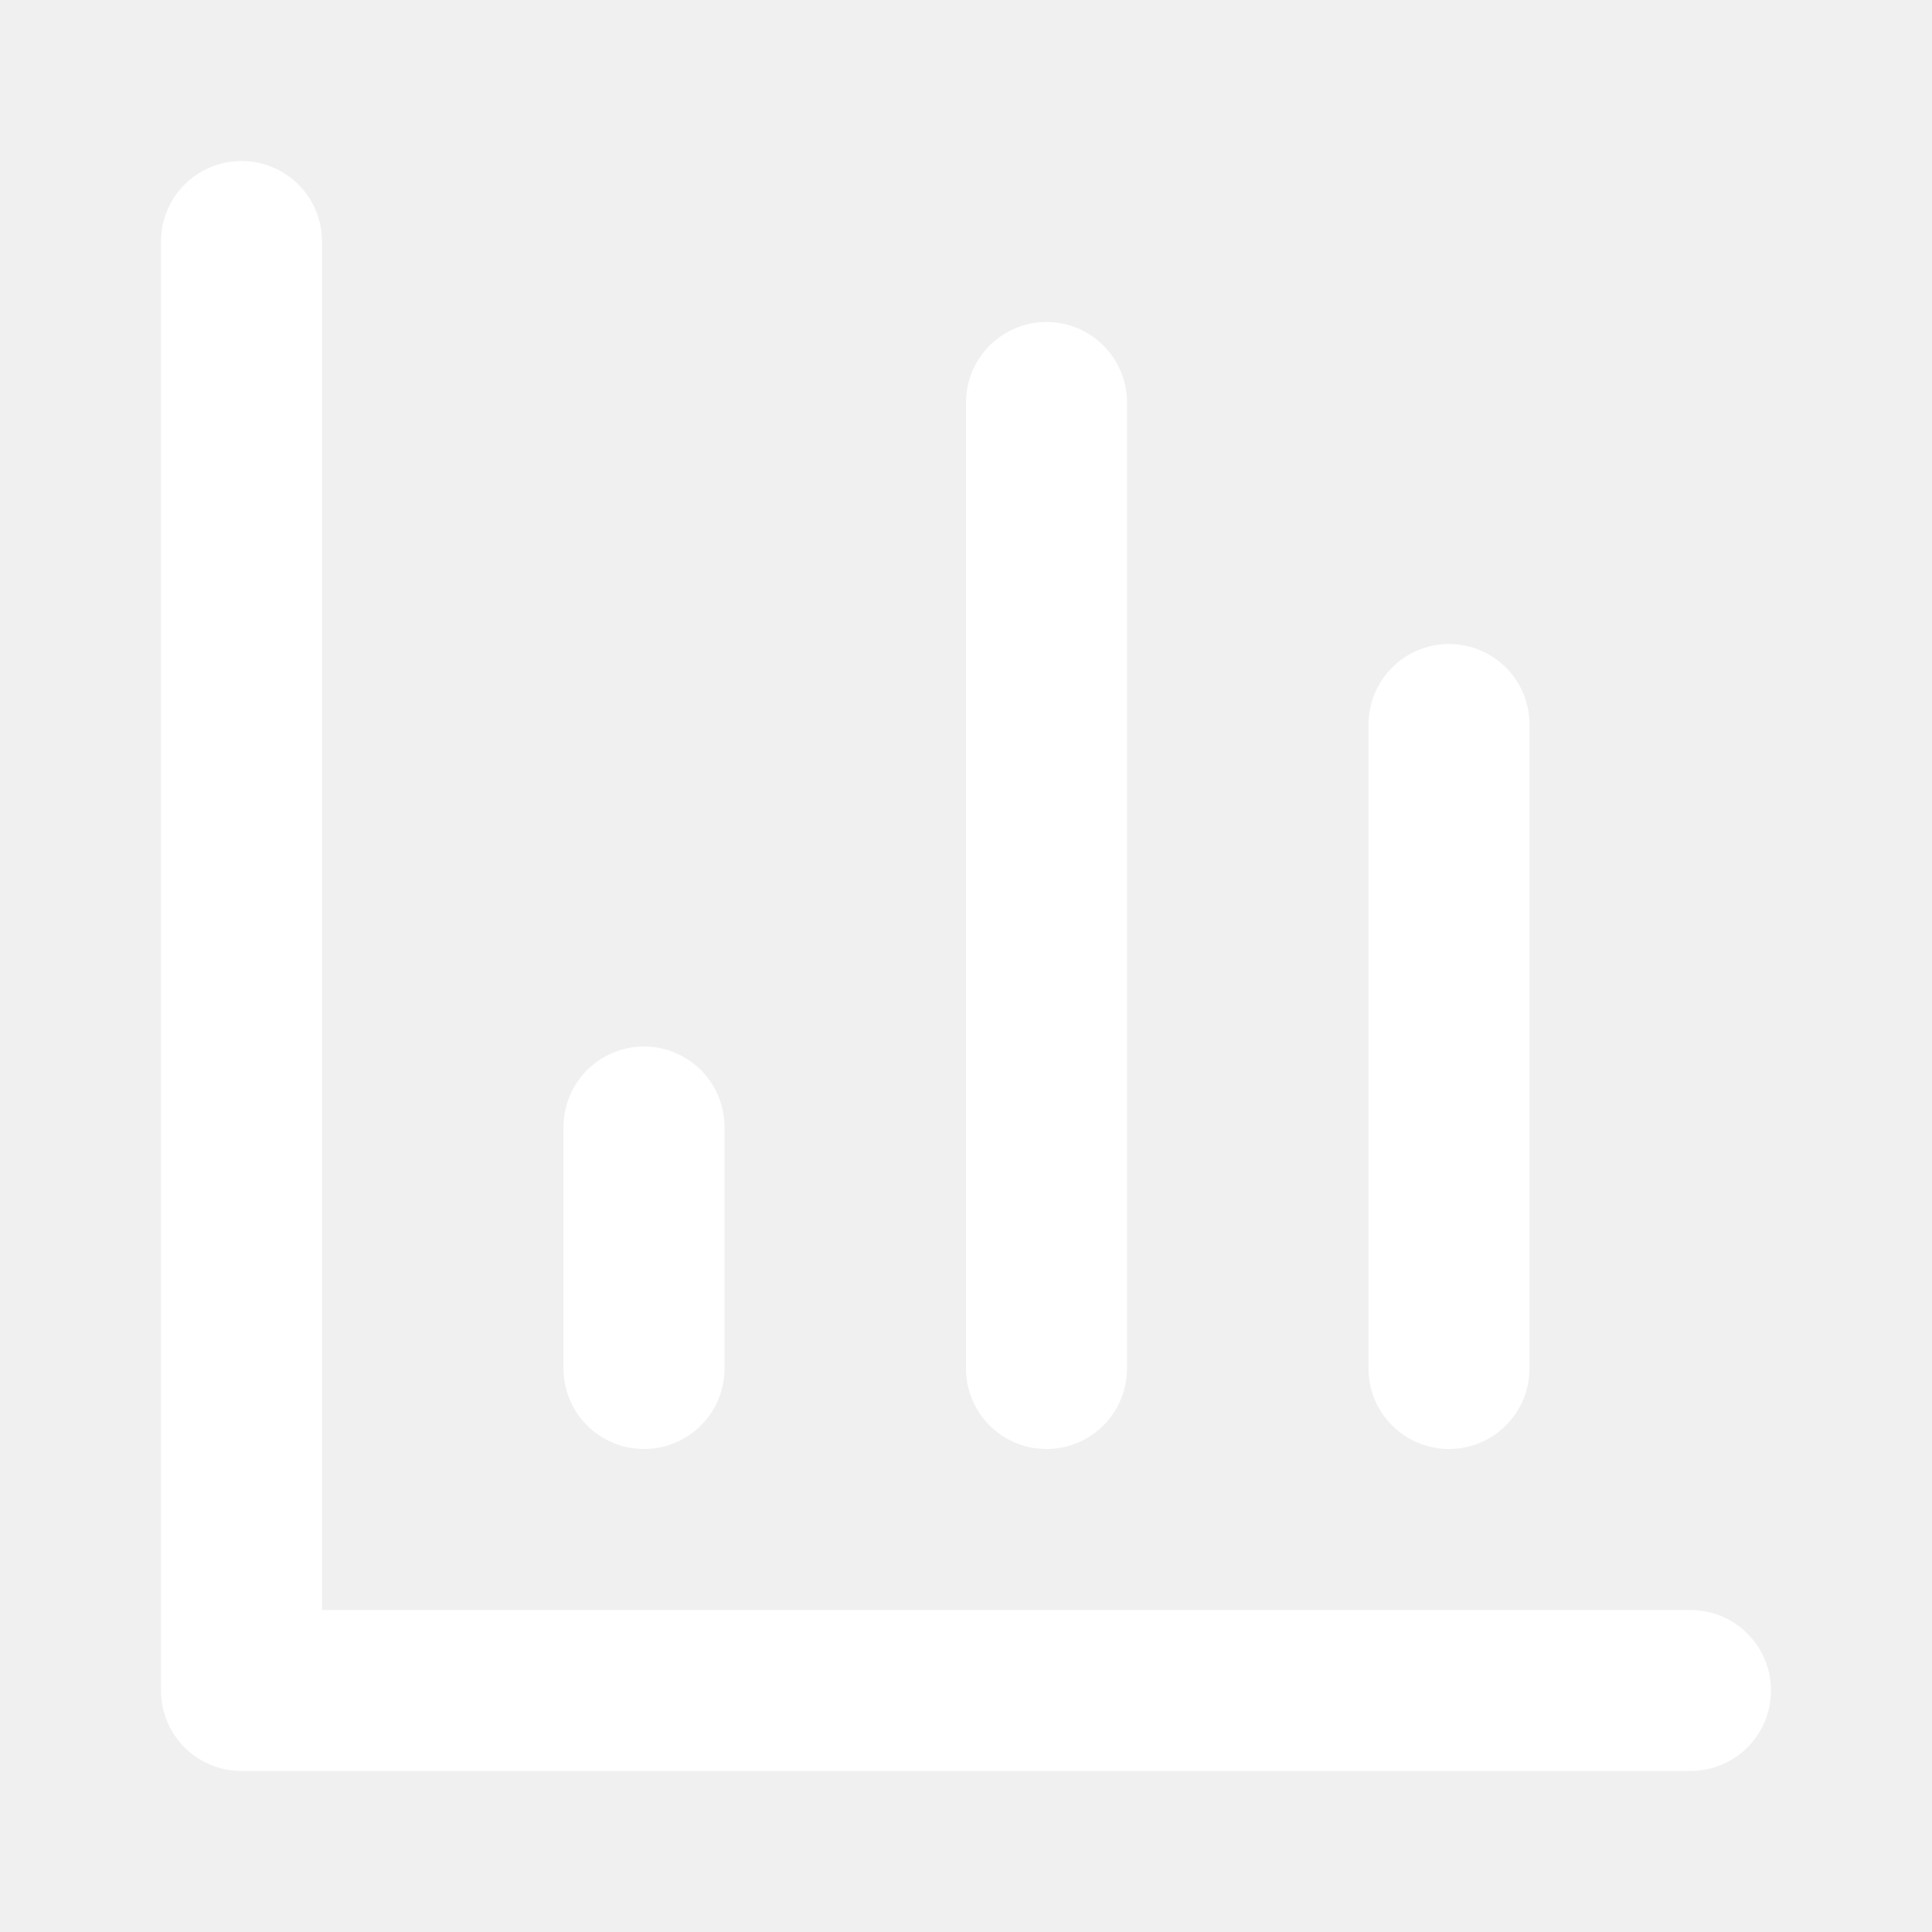
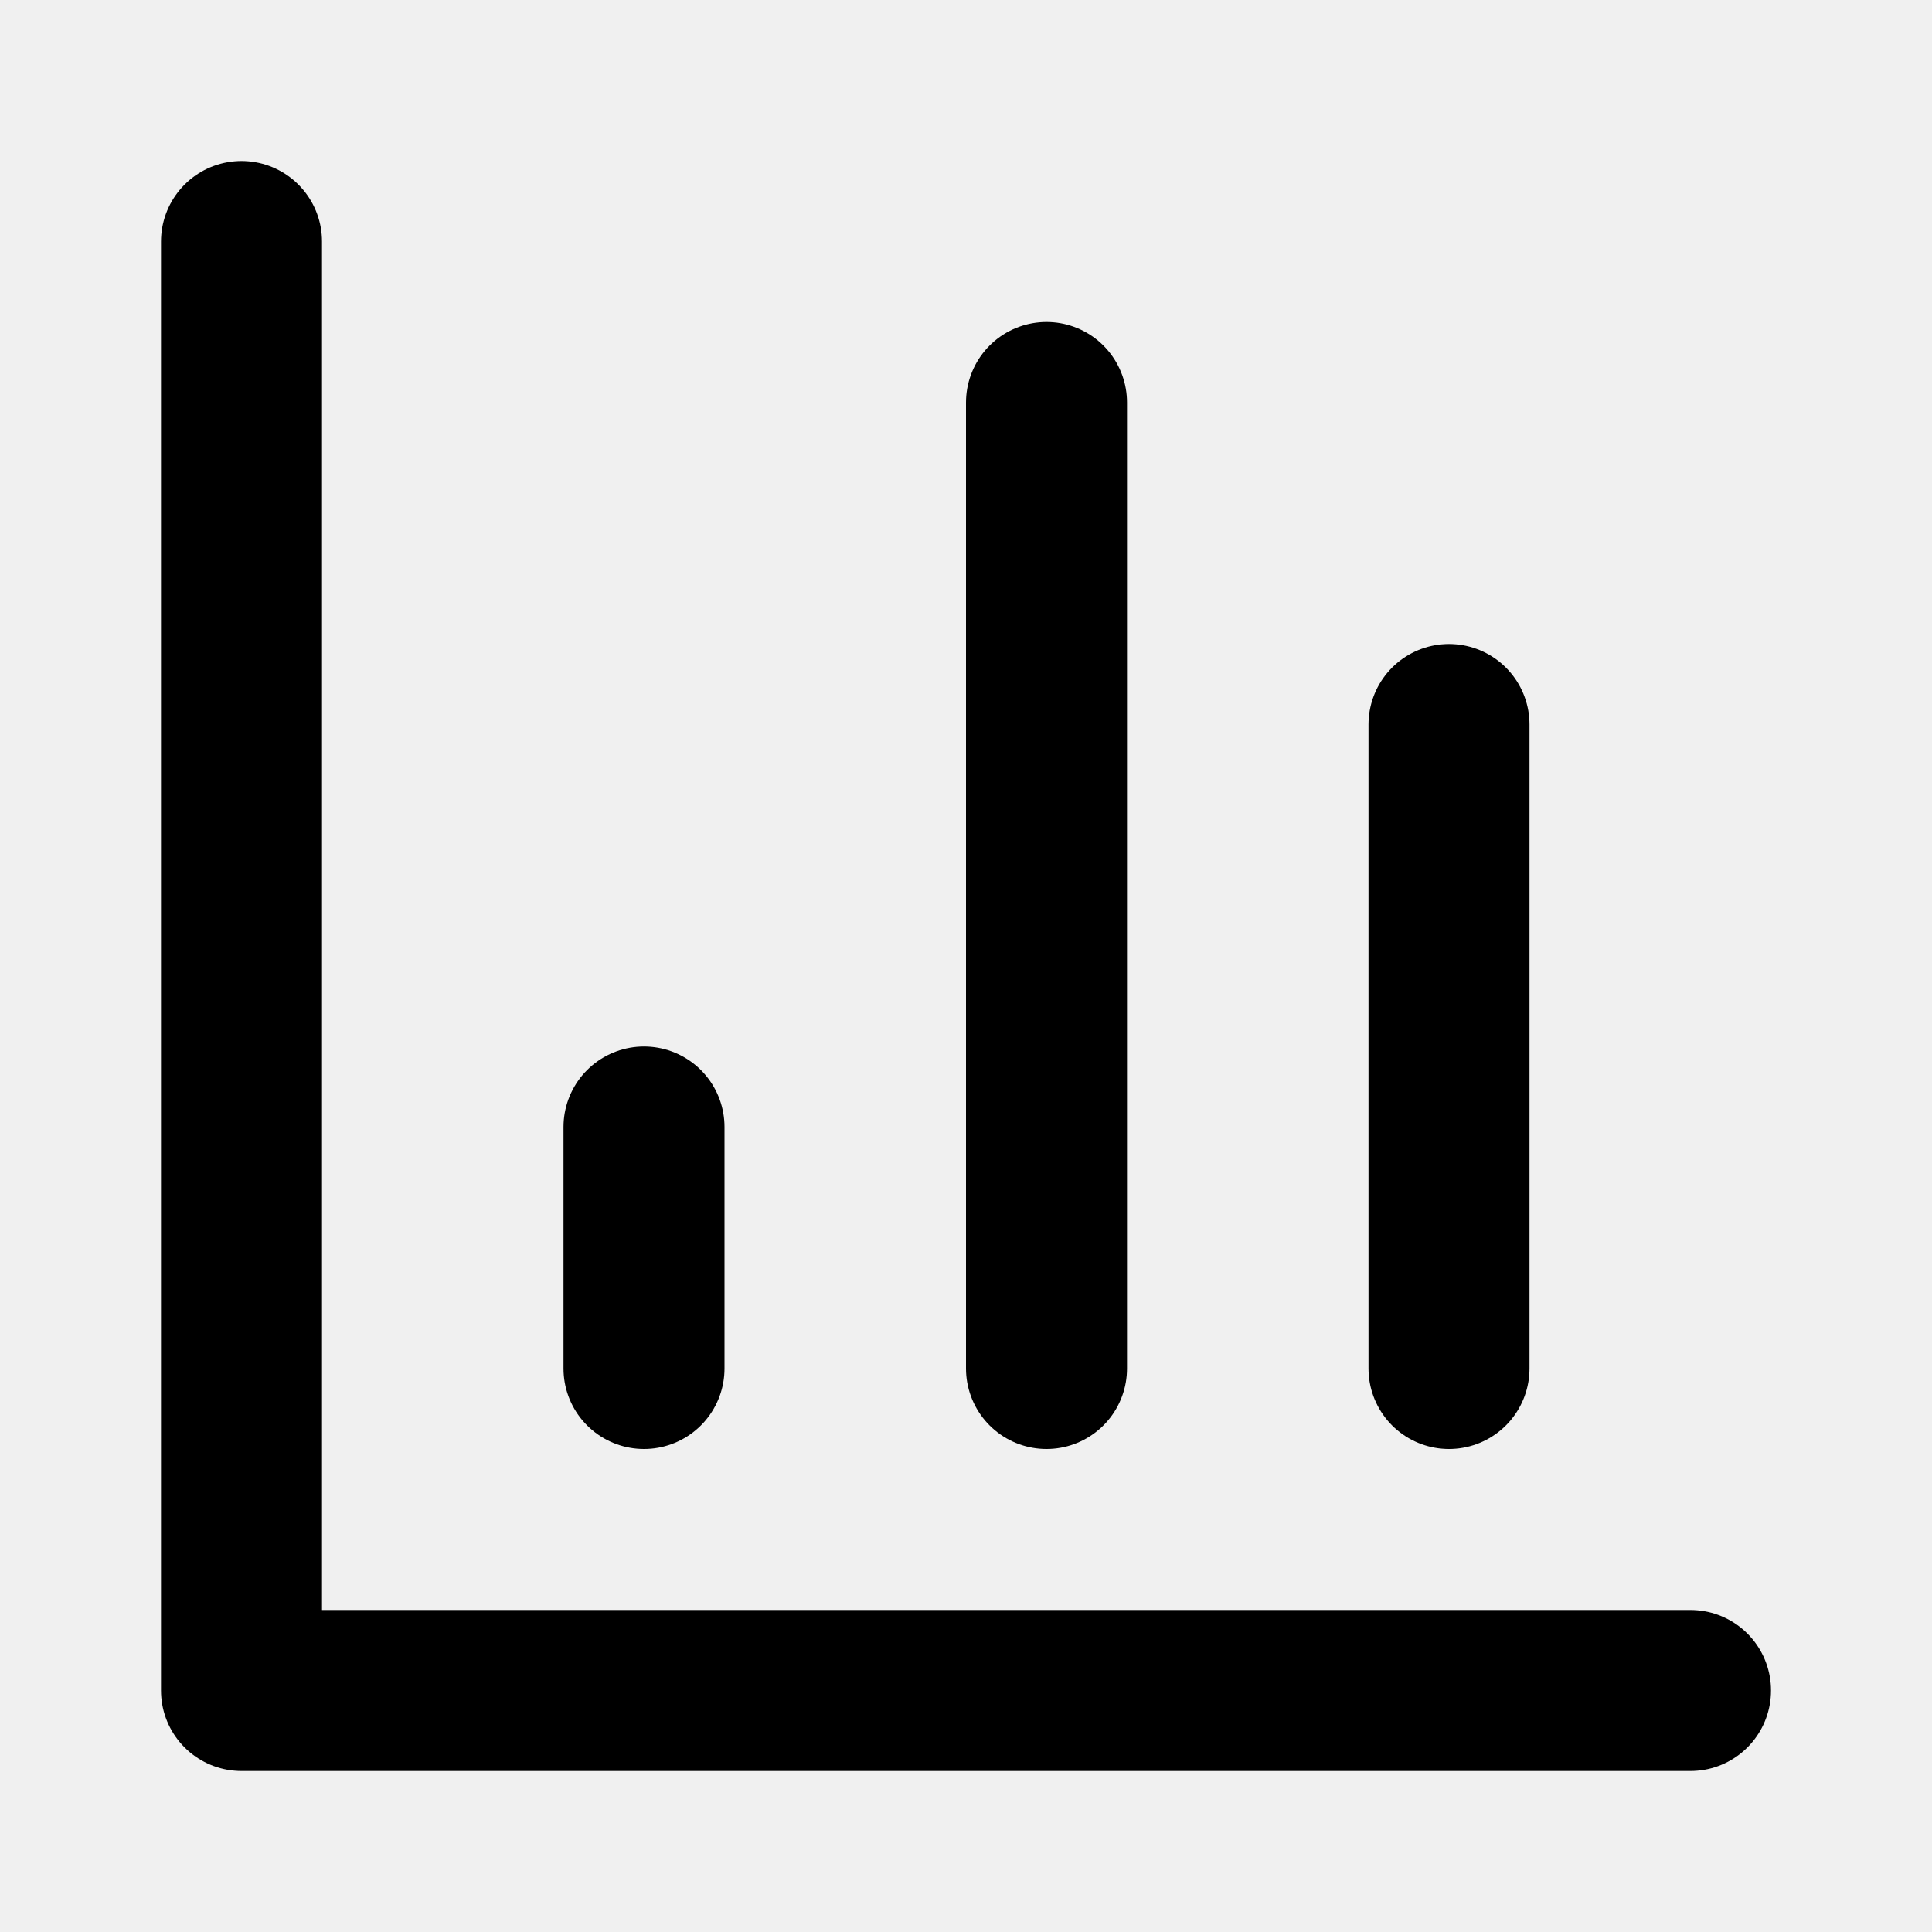
- <svg xmlns="http://www.w3.org/2000/svg" width="24" height="24" viewBox="0 0 24 24" fill="none" stroke="#ffffff" stroke-width="2" stroke-linecap="round" stroke-linejoin="round">
+ <svg xmlns="http://www.w3.org/2000/svg" width="24" height="24" viewBox="0 0 24 24" fill="none" stroke="currentColor" stroke-width="2" stroke-linecap="round" stroke-linejoin="round">
  <path d="M3 3v18h18" />
  <path d="M18 17V9" />
  <path d="M13 17V5" />
  <path d="M8 17v-3" />
</svg>
